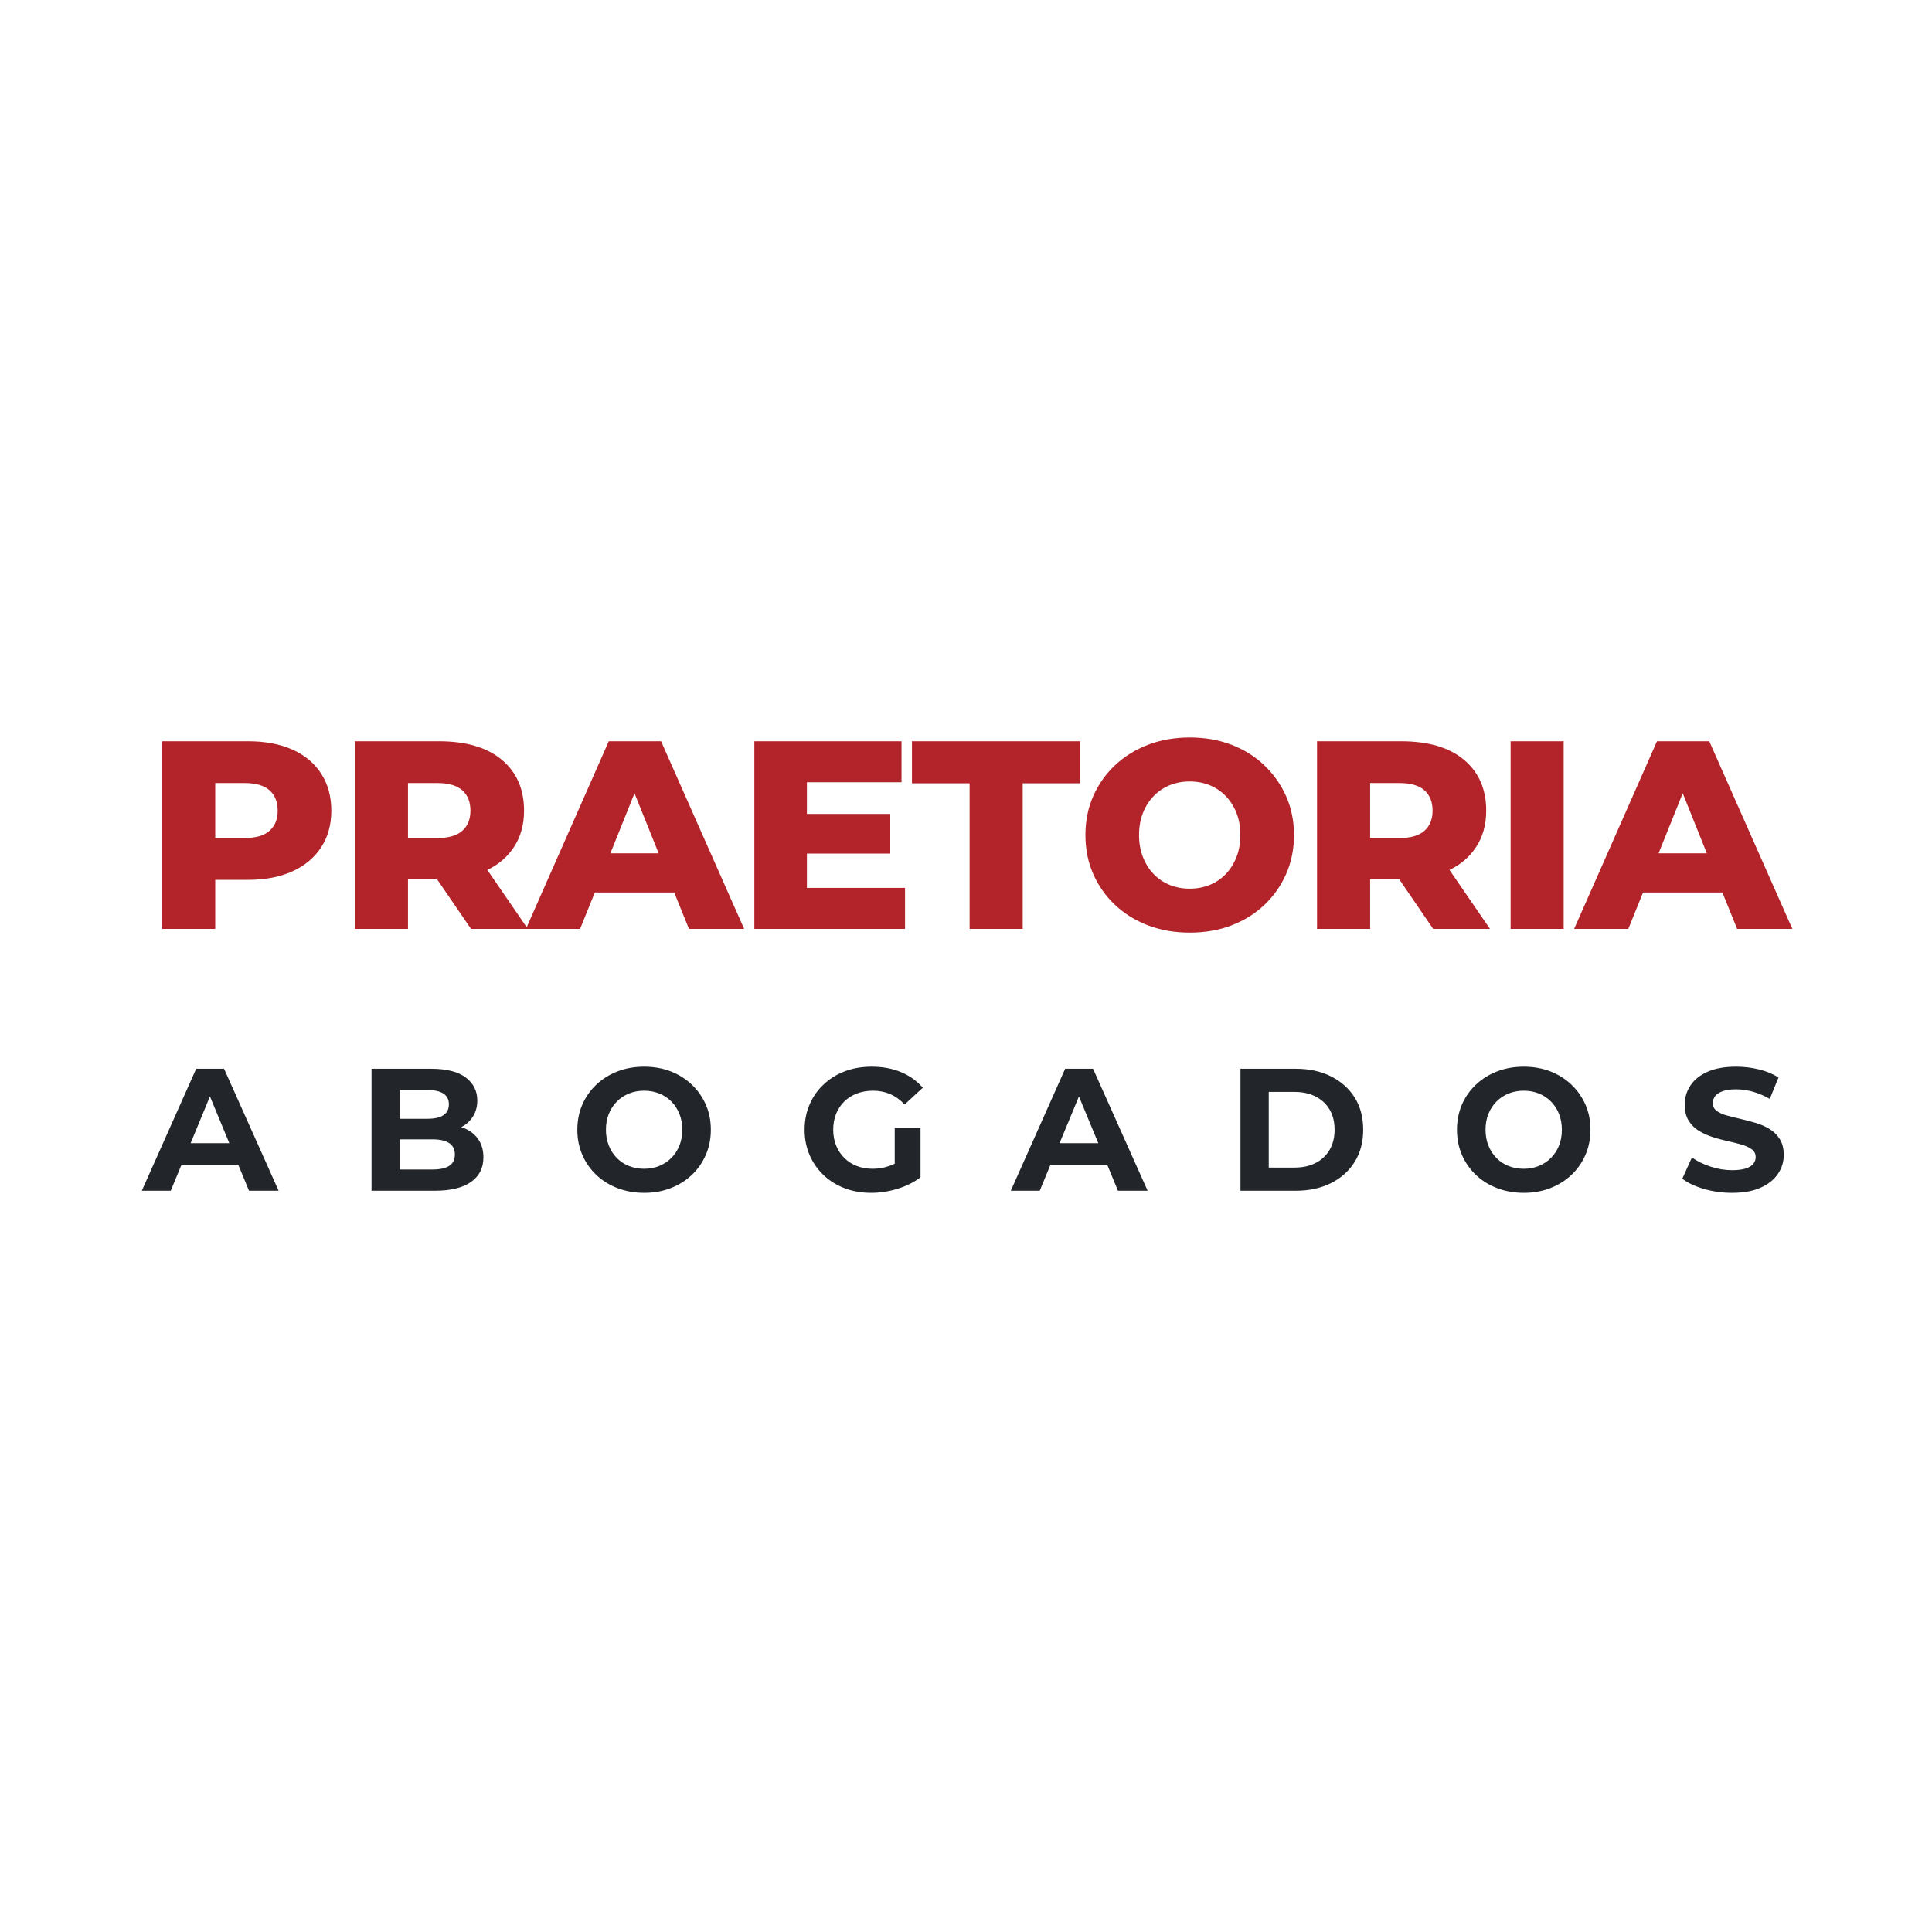
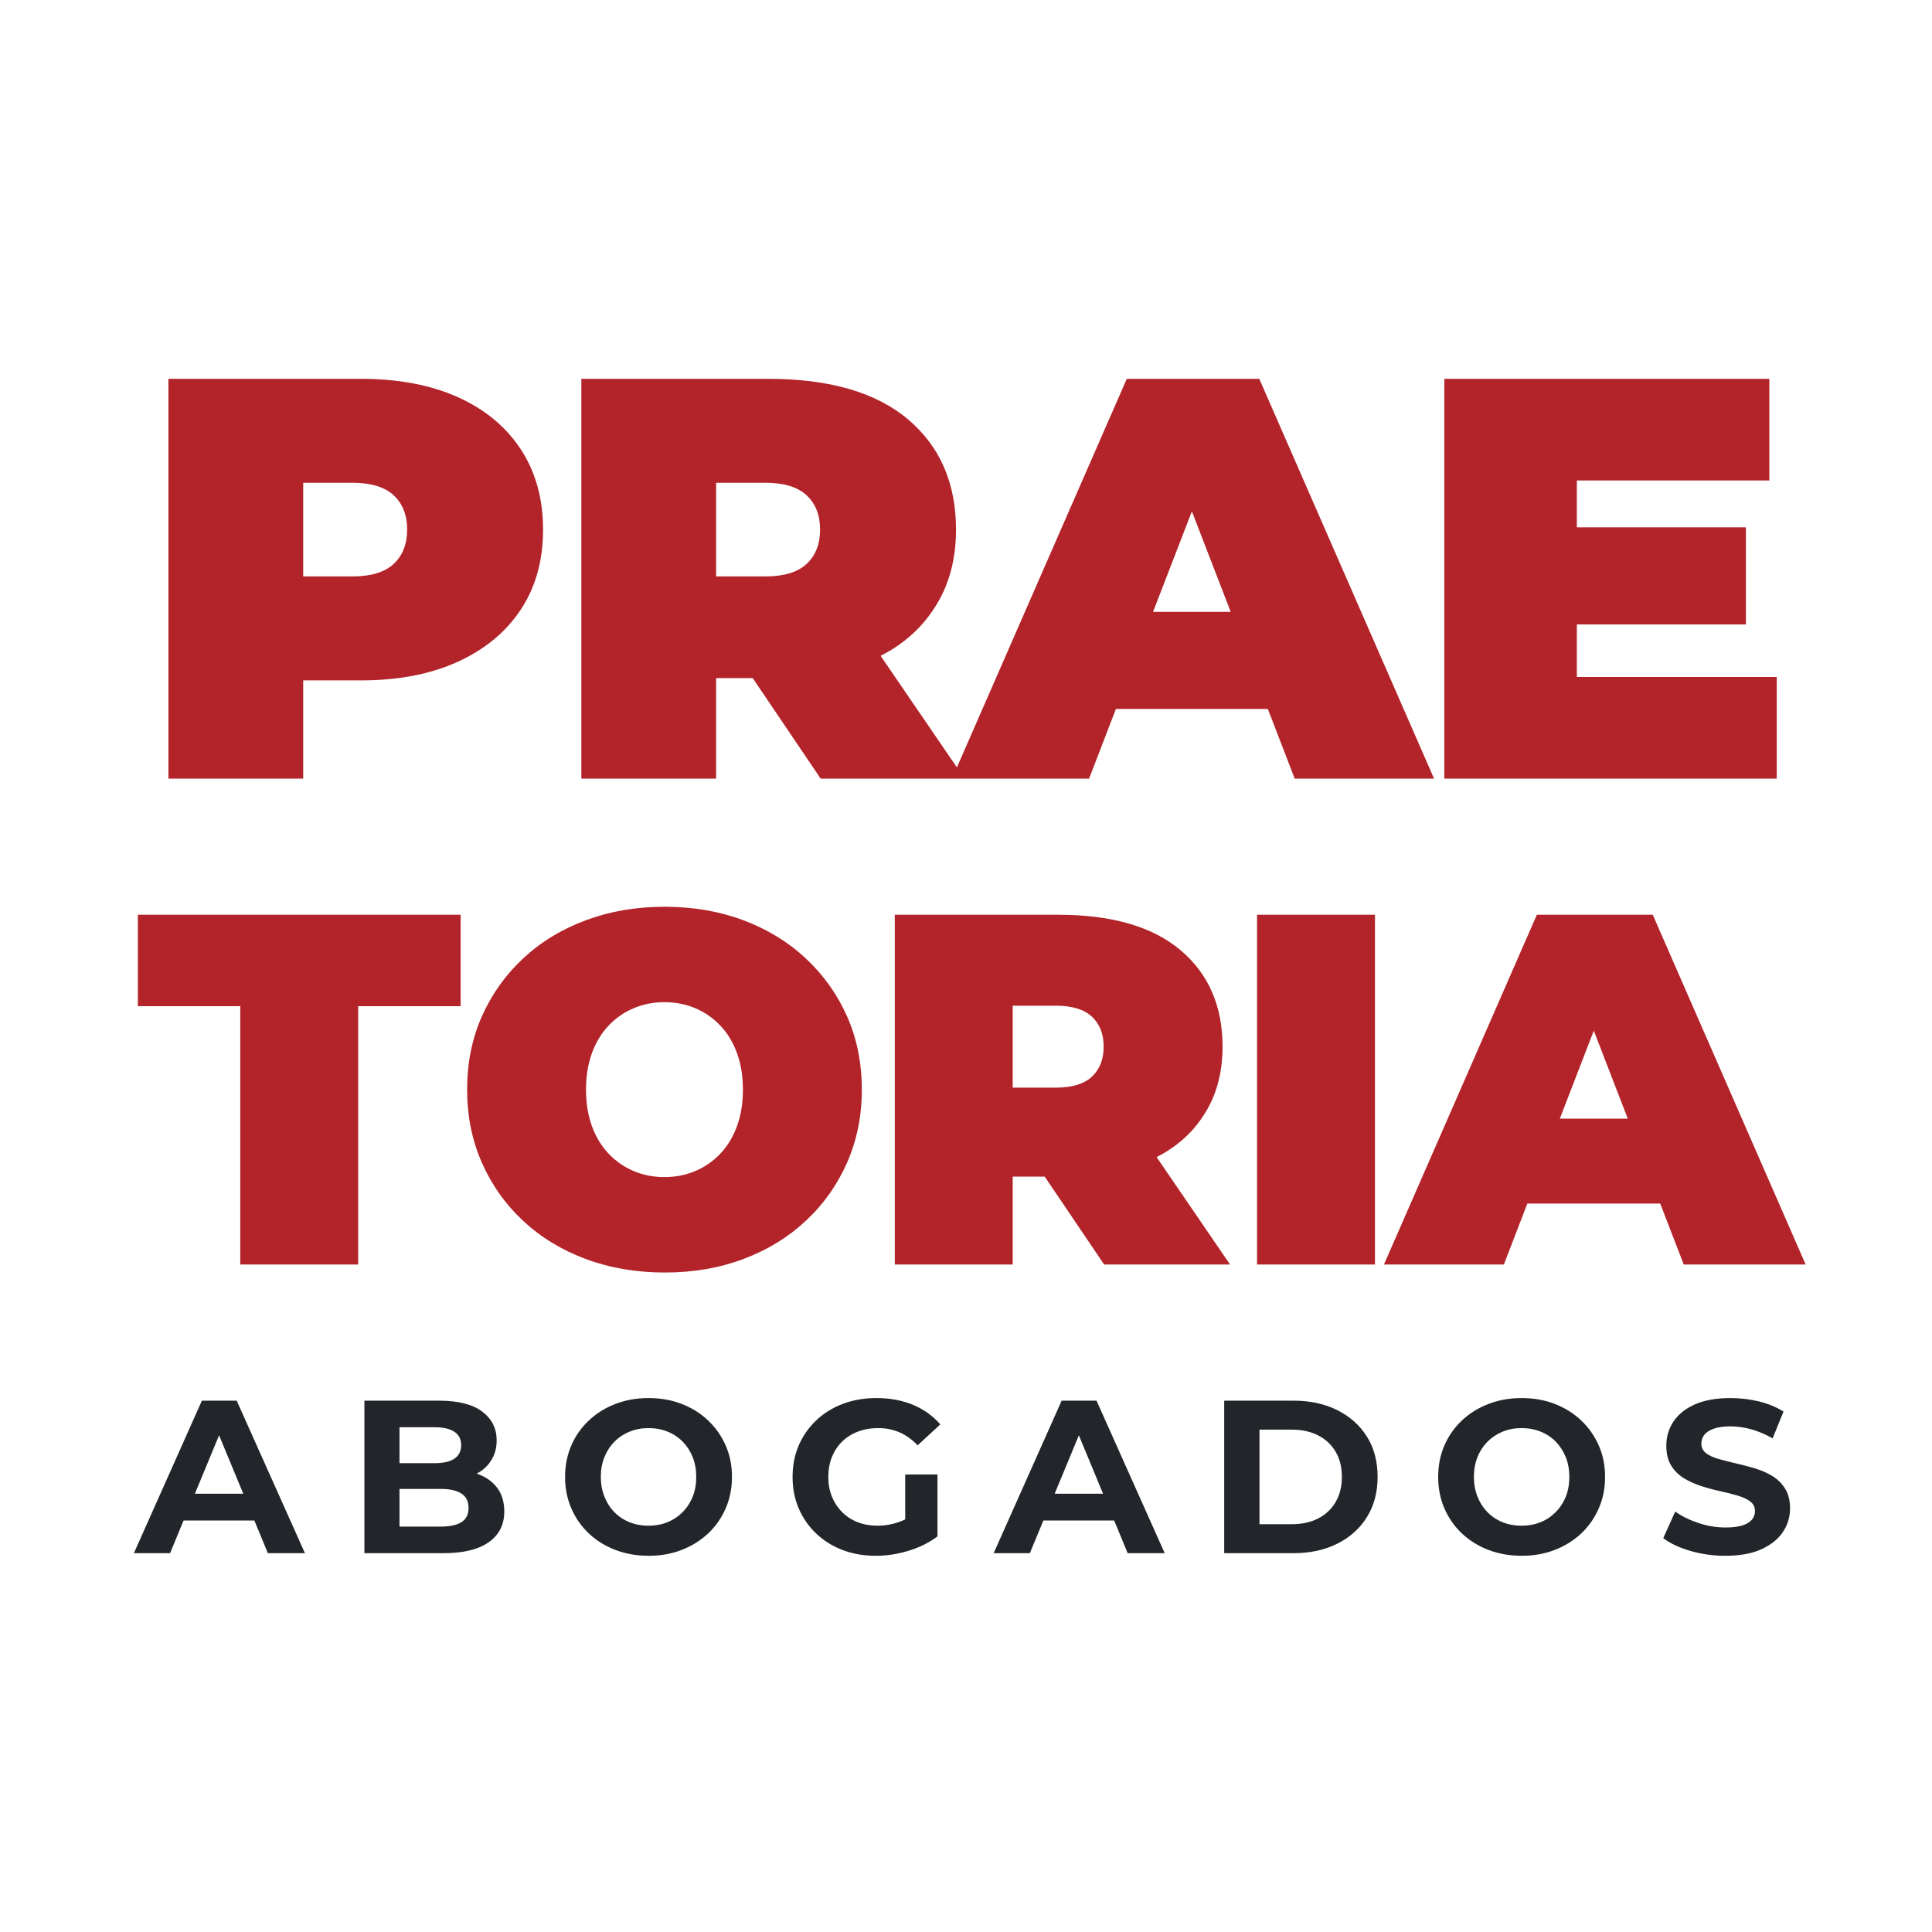
<svg xmlns="http://www.w3.org/2000/svg" viewBox="0 0 512 512">
  <rect width="512" height="512" fill="#fff" />
-   <path fill="#B3242A" d="M57.04 246.17L42.97 246.17L42.97 196.44L65.71 196.44Q72.53 196.44 77.47 198.64Q82.40 200.84 85.10 205Q87.80 209.16 87.80 214.84Q87.80 220.45 85.10 224.57Q82.40 228.69 77.47 230.93Q72.53 233.17 65.71 233.17L57.04 233.17L57.04 246.17M57.04 207.52L57.04 222.09L64.85 222.09Q69.26 222.09 71.43 220.17Q73.59 218.25 73.59 214.84Q73.59 211.36 71.43 209.44Q69.26 207.52 64.85 207.52M108.12 246.17L94.05 246.17L94.05 196.44L116.29 196.44Q127.16 196.44 133.02 201.38Q138.88 206.31 138.88 214.84Q138.88 220.45 136.18 224.50Q133.63 228.41 129.15 230.54L139.88 246.17L124.82 246.17L115.79 232.96L108.12 232.96L108.12 246.17M108.12 207.52L108.12 222.09L115.94 222.09Q120.34 222.09 122.51 220.17Q124.67 218.25 124.67 214.84Q124.67 211.36 122.51 209.44Q120.34 207.52 115.94 207.52M153.73 246.17L139.38 246.17L161.33 196.44L175.19 196.44L197.21 246.17L182.58 246.17L178.67 236.51L157.64 236.51L153.73 246.17M161.76 226.14L174.55 226.14L168.15 210.22M239.84 246.17L199.91 246.17L199.91 196.44L238.91 196.44L238.91 207.31L213.84 207.31L213.84 215.69L235.93 215.69L235.93 226.21L213.84 226.21L213.84 235.30L239.84 235.30M271.03 246.17L256.96 246.17L256.96 207.59L241.68 207.59L241.68 196.44L286.23 196.44L286.23 207.59L271.03 207.59M315.29 247.16Q309.32 247.16 304.27 245.25Q299.23 243.33 295.50 239.81Q291.77 236.30 289.71 231.61Q287.65 226.92 287.65 221.30Q287.65 215.69 289.71 211Q291.77 206.31 295.50 202.80Q299.23 199.28 304.27 197.36Q309.32 195.44 315.29 195.44Q321.33 195.44 326.33 197.36Q331.34 199.28 335.04 202.80Q338.73 206.31 340.83 211Q342.92 215.69 342.92 221.30Q342.92 226.92 340.83 231.64Q338.73 236.37 335.04 239.85Q331.34 243.33 326.33 245.25Q321.33 247.16 315.29 247.16M315.29 235.51Q318.13 235.51 320.58 234.52Q323.03 233.52 324.84 231.64Q326.65 229.76 327.68 227.13Q328.71 224.50 328.71 221.30Q328.71 218.04 327.68 215.44Q326.65 212.85 324.84 210.97Q323.03 209.09 320.58 208.09Q318.13 207.10 315.29 207.10Q312.44 207.10 309.99 208.09Q307.54 209.09 305.73 210.97Q303.92 212.85 302.89 215.44Q301.86 218.04 301.86 221.30Q301.86 224.50 302.89 227.13Q303.92 229.76 305.73 231.64Q307.54 233.52 309.99 234.52Q312.44 235.51 315.29 235.51M363.10 246.17L349.03 246.17L349.03 196.44L371.27 196.44Q382.14 196.44 388 201.38Q393.86 206.31 393.86 214.84Q393.86 220.45 391.16 224.50Q388.60 228.41 384.13 230.54L394.86 246.17L379.80 246.17L370.77 232.96L363.10 232.96L363.10 246.17M363.10 207.52L363.10 222.09L370.91 222.09Q375.32 222.09 377.49 220.17Q379.65 218.25 379.65 214.84Q379.65 211.36 377.49 209.44Q375.32 207.52 370.91 207.52M414.39 246.17L400.33 246.17L400.33 196.44L414.39 196.44M431.52 246.17L417.16 246.17L439.12 196.44L452.97 196.44L474.99 246.17L460.36 246.17L456.45 236.51L435.42 236.51L431.52 246.17M439.54 226.14L452.33 226.14L445.94 210.22" />
-   <path fill="#22262A" d="M45.25 315.56L37.58 315.56L51.99 283.23L59.38 283.23L73.84 315.56L65.99 315.56L63.13 308.63L48.11 308.63L45.25 315.56M50.52 302.95L60.77 302.95L55.64 290.57M115.18 315.56L98.46 315.56L98.46 283.23L114.25 283.23Q120.35 283.23 123.42 285.54Q126.49 287.85 126.49 291.64Q126.49 294.18 125.25 296.02Q124.14 297.73 122.24 298.70Q122.71 298.89 123.12 299.03Q125.48 300.04 126.79 301.98Q128.11 303.92 128.11 306.74Q128.11 310.90 124.83 313.23Q121.55 315.56 115.18 315.56M105.89 301.94L105.89 309.93L114.62 309.93Q117.53 309.93 119.03 308.98Q120.54 308.03 120.54 305.95Q120.54 303.92 119.03 302.93Q117.53 301.94 114.62 301.94L105.89 301.94M105.89 288.87L105.89 296.49L113.33 296.49Q116.06 296.49 117.51 295.54Q118.96 294.59 118.96 292.65Q118.96 290.76 117.51 289.81Q116.06 288.87 113.33 288.87M170.74 316.12Q166.91 316.12 163.65 314.87Q160.39 313.62 158.02 311.36Q155.64 309.09 154.32 306.05Q153 303 153 299.40Q153 295.79 154.32 292.74Q155.64 289.70 158.04 287.43Q160.44 285.17 163.67 283.92Q166.91 282.68 170.69 282.68Q174.53 282.68 177.74 283.92Q180.95 285.17 183.33 287.43Q185.70 289.70 187.04 292.72Q188.38 295.75 188.38 299.40Q188.38 303 187.04 306.07Q185.70 309.14 183.33 311.38Q180.95 313.62 177.74 314.87Q174.53 316.12 170.74 316.12M170.69 309.74Q172.86 309.74 174.69 309Q176.51 308.26 177.90 306.88Q179.28 305.49 180.05 303.60Q180.81 301.70 180.81 299.40Q180.81 297.09 180.05 295.19Q179.28 293.30 177.92 291.91Q176.56 290.53 174.71 289.79Q172.86 289.05 170.69 289.05Q168.52 289.05 166.70 289.79Q164.87 290.53 163.49 291.91Q162.10 293.30 161.34 295.19Q160.58 297.09 160.58 299.40Q160.58 301.66 161.34 303.58Q162.10 305.49 163.47 306.88Q164.83 308.26 166.68 309Q168.52 309.74 170.69 309.74M230.87 316.12Q227.04 316.12 223.83 314.89Q220.62 313.67 218.24 311.40Q215.86 309.14 214.55 306.09Q213.23 303.04 213.23 299.40Q213.23 295.75 214.55 292.70Q215.86 289.65 218.27 287.39Q220.67 285.12 223.90 283.90Q227.13 282.68 231.01 282.68Q235.31 282.68 238.75 284.11Q242.19 285.54 244.55 288.26L239.74 292.70Q237.99 290.85 235.91 289.95Q233.83 289.05 231.38 289.05Q229.03 289.05 227.09 289.79Q225.15 290.53 223.74 291.91Q222.33 293.30 221.57 295.19Q220.81 297.09 220.81 299.40Q220.81 301.66 221.57 303.55Q222.33 305.45 223.74 306.85Q225.15 308.26 227.06 309Q228.98 309.74 231.29 309.74Q233.51 309.74 235.63 309Q236.37 308.77 237.11 308.40L237.11 298.89L243.95 298.89L243.95 312Q241.31 313.99 237.83 315.05Q234.34 316.12 230.87 316.12M275.54 315.56L267.87 315.56L282.28 283.23L289.67 283.23L304.13 315.56L296.27 315.56L293.41 308.63L278.40 308.63L275.54 315.56M280.80 302.95L291.06 302.95L285.93 290.57M343.43 315.56L328.74 315.56L328.74 283.23L343.43 283.23Q348.70 283.23 352.71 285.24Q356.73 287.25 359 290.85Q361.26 294.45 361.26 299.40Q361.26 304.29 359 307.92Q356.73 311.54 352.71 313.55Q348.70 315.56 343.43 315.56M336.23 289.37L336.23 309.42L343.06 309.42Q346.29 309.42 348.67 308.19Q351.05 306.97 352.37 304.71Q353.68 302.44 353.68 299.40Q353.68 296.30 352.37 294.06Q351.05 291.82 348.67 290.60Q346.29 289.37 343.06 289.37M403.84 316.12Q400.01 316.12 396.75 314.87Q393.50 313.62 391.12 311.36Q388.74 309.09 387.42 306.05Q386.11 303 386.11 299.40Q386.11 295.79 387.42 292.74Q388.74 289.70 391.14 287.43Q393.54 285.17 396.78 283.92Q400.01 282.68 403.80 282.68Q407.63 282.68 410.84 283.92Q414.05 285.17 416.43 287.43Q418.81 289.70 420.15 292.72Q421.49 295.75 421.49 299.40Q421.49 303 420.15 306.07Q418.81 309.14 416.43 311.38Q414.05 313.62 410.84 314.87Q407.63 316.12 403.84 316.12M403.80 309.74Q405.97 309.74 407.79 309Q409.62 308.26 411 306.88Q412.39 305.49 413.15 303.60Q413.91 301.70 413.91 299.40Q413.91 297.09 413.15 295.19Q412.39 293.30 411.02 291.91Q409.66 290.53 407.81 289.79Q405.97 289.05 403.80 289.05Q401.63 289.05 399.80 289.79Q397.98 290.53 396.59 291.91Q395.21 293.30 394.44 295.19Q393.68 297.09 393.68 299.40Q393.68 301.66 394.44 303.58Q395.21 305.49 396.57 306.88Q397.93 308.26 399.78 309Q401.63 309.74 403.80 309.74M458.99 316.12Q455.11 316.12 451.55 315.08Q448 314.04 445.83 312.37L448.37 306.74Q450.44 308.22 453.29 309.16Q456.13 310.11 459.04 310.11Q461.25 310.11 462.62 309.67Q463.98 309.23 464.62 308.45Q465.27 307.66 465.27 306.65Q465.27 305.35 464.25 304.59Q463.24 303.83 461.58 303.34Q459.91 302.86 457.90 302.42Q455.89 301.98 453.89 301.34Q451.88 300.69 450.21 299.67Q448.55 298.66 447.51 296.99Q446.47 295.33 446.47 292.74Q446.47 289.97 447.97 287.69Q449.47 285.40 452.50 284.04Q455.53 282.68 460.10 282.68Q463.15 282.68 466.10 283.39Q469.06 284.11 471.32 285.54L469.01 291.22Q466.75 289.93 464.49 289.30Q462.22 288.68 460.05 288.68Q457.88 288.68 456.50 289.19Q455.11 289.70 454.51 290.50Q453.91 291.31 453.91 292.38Q453.91 293.62 454.92 294.38Q455.94 295.15 457.60 295.61Q459.27 296.07 461.28 296.53Q463.28 296.99 465.29 297.59Q467.30 298.19 468.97 299.21Q470.63 300.23 471.67 301.89Q472.71 303.55 472.71 306.09Q472.71 308.82 471.18 311.08Q469.66 313.34 466.63 314.73Q463.61 316.12 458.99 316.12" />
+   <path fill="#B3242A" d="M80.35 206.34L44.63 206.34L44.63 100.39L95.64 100.39Q110.47 100.39 121.29 105.23Q132.11 110.08 138.02 119.08Q143.92 128.09 143.92 140.35Q143.92 152.61 138.02 161.54Q132.11 170.47 121.29 175.39Q110.47 180.31 95.64 180.31L80.35 180.31L80.35 206.34M80.35 127.94L80.35 152.76L93.36 152.76Q100.78 152.76 104.34 149.43Q107.90 146.10 107.90 140.35Q107.90 134.60 104.34 131.27Q100.78 127.94 93.36 127.94M189.78 206.34L154.06 206.34L154.06 100.39L203.55 100.39Q227.92 100.39 240.64 111.14Q253.35 121.88 253.35 140.35Q253.35 152.61 247.45 161.39Q242.30 169.26 233.37 173.80L255.62 206.34L217.48 206.34L199.47 179.70L189.78 179.70L189.78 206.34M189.78 127.94L189.78 152.76L202.80 152.76Q210.21 152.76 213.77 149.43Q217.33 146.10 217.33 140.35Q217.33 134.60 213.77 131.27Q210.21 127.94 202.80 127.94M288.62 206.34L252.29 206.34L298.61 100.39L333.72 100.39L380.04 206.34L343.11 206.34L335.99 187.88L295.73 187.88L288.62 206.34M305.57 162.15L326.15 162.15L315.86 135.51M470.85 206.34L382.76 206.34L382.76 100.39L468.89 100.39L468.89 127.33L417.88 127.33L417.88 139.74L462.68 139.74L462.68 165.48L417.88 165.48L417.88 179.40L470.85 179.40" />
+   <path fill="#B3242A" d="M94.92 335.11L63.67 335.11L63.67 266.65L36.53 266.65L36.53 242.42L122.07 242.42L122.07 266.65L94.92 266.65M176.22 337.23Q164.84 337.23 155.24 333.65Q145.64 330.08 138.62 323.52Q131.60 316.97 127.69 308.10Q123.79 299.23 123.79 288.77Q123.79 278.17 127.69 269.37Q131.60 260.56 138.62 254.01Q145.64 247.45 155.24 243.88Q164.84 240.30 176.09 240.30Q187.48 240.30 197.01 243.88Q206.54 247.45 213.56 254.01Q220.58 260.56 224.49 269.37Q228.39 278.17 228.39 288.77Q228.39 299.23 224.49 308.10Q220.58 316.97 213.56 323.52Q206.54 330.08 197.01 333.65Q187.48 337.23 176.22 337.23M176.09 311.94Q180.46 311.94 184.23 310.35Q188.01 308.76 190.85 305.78Q193.70 302.80 195.29 298.50Q196.88 294.19 196.88 288.77Q196.88 283.34 195.29 279.03Q193.70 274.73 190.85 271.75Q188.01 268.77 184.23 267.18Q180.46 265.59 176.09 265.59Q171.72 265.59 167.95 267.18Q164.17 268.77 161.33 271.75Q158.48 274.73 156.89 279.03Q155.30 283.34 155.30 288.77Q155.30 294.19 156.89 298.50Q158.48 302.80 161.33 305.78Q164.17 308.76 167.95 310.35Q171.72 311.94 176.09 311.94M268.38 335.11L237.13 335.11L237.13 242.42L280.43 242.42Q301.75 242.42 312.87 251.82Q323.99 261.22 323.99 277.38Q323.99 288.10 318.83 295.78Q314.33 302.67 306.51 306.64L325.98 335.11L292.61 335.11L276.85 311.81L268.38 311.81L268.38 335.11M268.38 266.52L268.38 288.24L279.77 288.24Q286.26 288.24 289.37 285.32Q292.48 282.41 292.48 277.38Q292.48 272.35 289.37 269.43Q286.26 266.52 279.77 266.52M364.38 335.11L333.13 335.11L333.13 242.42L364.38 242.42M398.54 335.11L366.76 335.11L407.28 242.42L438 242.42L478.52 335.11L446.21 335.11L439.98 318.96L404.76 318.96L398.54 335.11M413.37 296.45L431.38 296.45L422.37 273.14" />
+   <path fill="#22262A" d="M45.07 411.61L35.48 411.61L53.50 371.19L62.73 371.19L80.81 411.61L70.99 411.61L67.41 402.95L48.65 402.95L45.07 411.61M51.65 395.85L64.47 395.85L58.06 380.37M117.48 411.61L96.57 411.61L96.57 371.19L116.32 371.19Q123.94 371.19 127.78 374.08Q131.62 376.96 131.62 381.70Q131.62 384.87 130.06 387.18Q128.68 389.32 126.31 390.53Q126.89 390.76 127.41 390.94Q130.35 392.21 132 394.63Q133.64 397.06 133.64 400.58Q133.64 405.78 129.54 408.69Q125.44 411.61 117.48 411.61M105.87 394.58L105.87 404.56L116.78 404.56Q120.42 404.56 122.30 403.38Q124.17 402.20 124.17 399.60Q124.17 397.06 122.30 395.82Q120.42 394.58 116.78 394.58L105.87 394.58M105.87 378.23L105.87 387.76L115.17 387.76Q118.57 387.76 120.39 386.58Q122.21 385.39 122.21 382.97Q122.21 380.60 120.39 379.42Q118.57 378.23 115.17 378.23M171.93 412.30Q167.13 412.30 163.06 410.74Q158.99 409.18 156.02 406.35Q153.04 403.53 151.40 399.71Q149.75 395.90 149.75 391.40Q149.75 386.90 151.40 383.08Q153.04 379.27 156.05 376.44Q159.05 373.61 163.09 372.06Q167.13 370.50 171.87 370.50Q176.66 370.50 180.67 372.06Q184.69 373.61 187.66 376.44Q190.64 379.27 192.31 383.06Q193.98 386.84 193.98 391.40Q193.98 395.90 192.31 399.74Q190.64 403.58 187.66 406.38Q184.69 409.18 180.67 410.74Q176.66 412.30 171.93 412.30M171.87 404.33Q174.58 404.33 176.86 403.41Q179.14 402.49 180.88 400.75Q182.61 399.02 183.56 396.65Q184.51 394.29 184.51 391.40Q184.51 388.51 183.56 386.14Q182.61 383.78 180.91 382.04Q179.20 380.31 176.89 379.39Q174.58 378.46 171.87 378.46Q169.15 378.46 166.87 379.39Q164.59 380.31 162.86 382.04Q161.13 383.78 160.18 386.14Q159.22 388.51 159.22 391.40Q159.22 394.23 160.18 396.62Q161.13 399.02 162.83 400.75Q164.54 402.49 166.85 403.41Q169.15 404.33 171.87 404.33M232.09 412.30Q227.30 412.30 223.29 410.77Q219.28 409.24 216.30 406.41Q213.33 403.58 211.68 399.77Q210.04 395.96 210.04 391.40Q210.04 386.84 211.68 383.03Q213.33 379.22 216.33 376.39Q219.33 373.56 223.38 372.03Q227.42 370.50 232.27 370.50Q237.64 370.50 241.94 372.29Q246.24 374.08 249.19 377.48L243.18 383.03Q240.99 380.72 238.39 379.59Q235.79 378.46 232.73 378.46Q229.78 378.46 227.36 379.39Q224.93 380.31 223.17 382.04Q221.41 383.78 220.46 386.14Q219.51 388.51 219.51 391.40Q219.51 394.23 220.46 396.60Q221.41 398.96 223.17 400.72Q224.93 402.49 227.33 403.41Q229.73 404.33 232.61 404.33Q235.39 404.33 238.04 403.41Q238.97 403.12 239.89 402.66L239.89 390.76L248.44 390.76L248.44 407.16Q245.14 409.65 240.78 410.97Q236.43 412.30 232.09 412.30M272.92 411.61L263.33 411.61L281.35 371.19L290.59 371.19L308.66 411.61L298.85 411.61L295.27 402.95L276.50 402.95L272.92 411.61M279.50 395.85L292.32 395.85L285.91 380.37M342.79 411.61L324.43 411.61L324.43 371.19L342.79 371.19Q349.37 371.19 354.39 373.70Q359.42 376.21 362.25 380.72Q365.08 385.22 365.08 391.40Q365.08 397.52 362.25 402.05Q359.42 406.59 354.39 409.10Q349.37 411.61 342.79 411.61M333.78 378.87L333.78 403.93L342.33 403.93Q346.37 403.93 349.34 402.40Q352.31 400.87 353.96 398.04Q355.61 395.21 355.61 391.40Q355.61 387.53 353.96 384.73Q352.31 381.93 349.34 380.40Q346.37 378.87 342.33 378.87M403.30 412.30Q398.51 412.30 394.44 410.74Q390.37 409.18 387.39 406.35Q384.42 403.53 382.77 399.71Q381.13 395.90 381.13 391.40Q381.13 386.90 382.77 383.08Q384.42 379.27 387.42 376.44Q390.43 373.61 394.47 372.06Q398.51 370.50 403.24 370.50Q408.04 370.50 412.05 372.06Q416.06 373.61 419.04 376.44Q422.01 379.27 423.69 383.06Q425.36 386.84 425.36 391.40Q425.36 395.90 423.69 399.74Q422.01 403.58 419.04 406.38Q416.06 409.18 412.05 410.74Q408.04 412.30 403.30 412.30M403.24 404.33Q405.96 404.33 408.24 403.41Q410.52 402.49 412.25 400.75Q413.98 399.02 414.94 396.65Q415.89 394.29 415.89 391.40Q415.89 388.51 414.94 386.14Q413.98 383.78 412.28 382.04Q410.58 380.31 408.27 379.39Q405.96 378.46 403.24 378.46Q400.53 378.46 398.25 379.39Q395.97 380.31 394.24 382.04Q392.50 383.78 391.55 386.14Q390.60 388.51 390.60 391.40Q390.60 394.23 391.55 396.62Q392.50 399.02 394.21 400.75Q395.91 402.49 398.22 403.41Q400.53 404.33 403.24 404.33M457.23 412.30Q452.38 412.30 447.94 411Q443.49 409.70 440.78 407.62L443.95 400.58Q446.55 402.43 450.10 403.61Q453.65 404.80 457.29 404.80Q460.06 404.80 461.77 404.25Q463.47 403.70 464.28 402.72Q465.09 401.74 465.09 400.46Q465.09 398.85 463.82 397.90Q462.55 396.94 460.47 396.34Q458.39 395.73 455.88 395.18Q453.36 394.63 450.85 393.82Q448.34 393.02 446.26 391.75Q444.18 390.48 442.88 388.40Q441.59 386.32 441.59 383.08Q441.59 379.62 443.46 376.76Q445.34 373.90 449.12 372.20Q452.90 370.50 458.62 370.50Q462.43 370.50 466.13 371.39Q469.82 372.29 472.65 374.08L469.76 381.18Q466.93 379.56 464.10 378.78Q461.28 378 458.56 378Q455.85 378 454.12 378.64Q452.38 379.27 451.63 380.28Q450.88 381.29 450.88 382.62Q450.88 384.18 452.15 385.13Q453.42 386.09 455.50 386.66Q457.58 387.24 460.09 387.82Q462.60 388.40 465.12 389.15Q467.63 389.90 469.71 391.17Q471.78 392.44 473.08 394.52Q474.38 396.60 474.38 399.77Q474.38 403.18 472.48 406.01Q470.57 408.84 466.79 410.57Q463.01 412.30 457.23 412.30" />
</svg>
